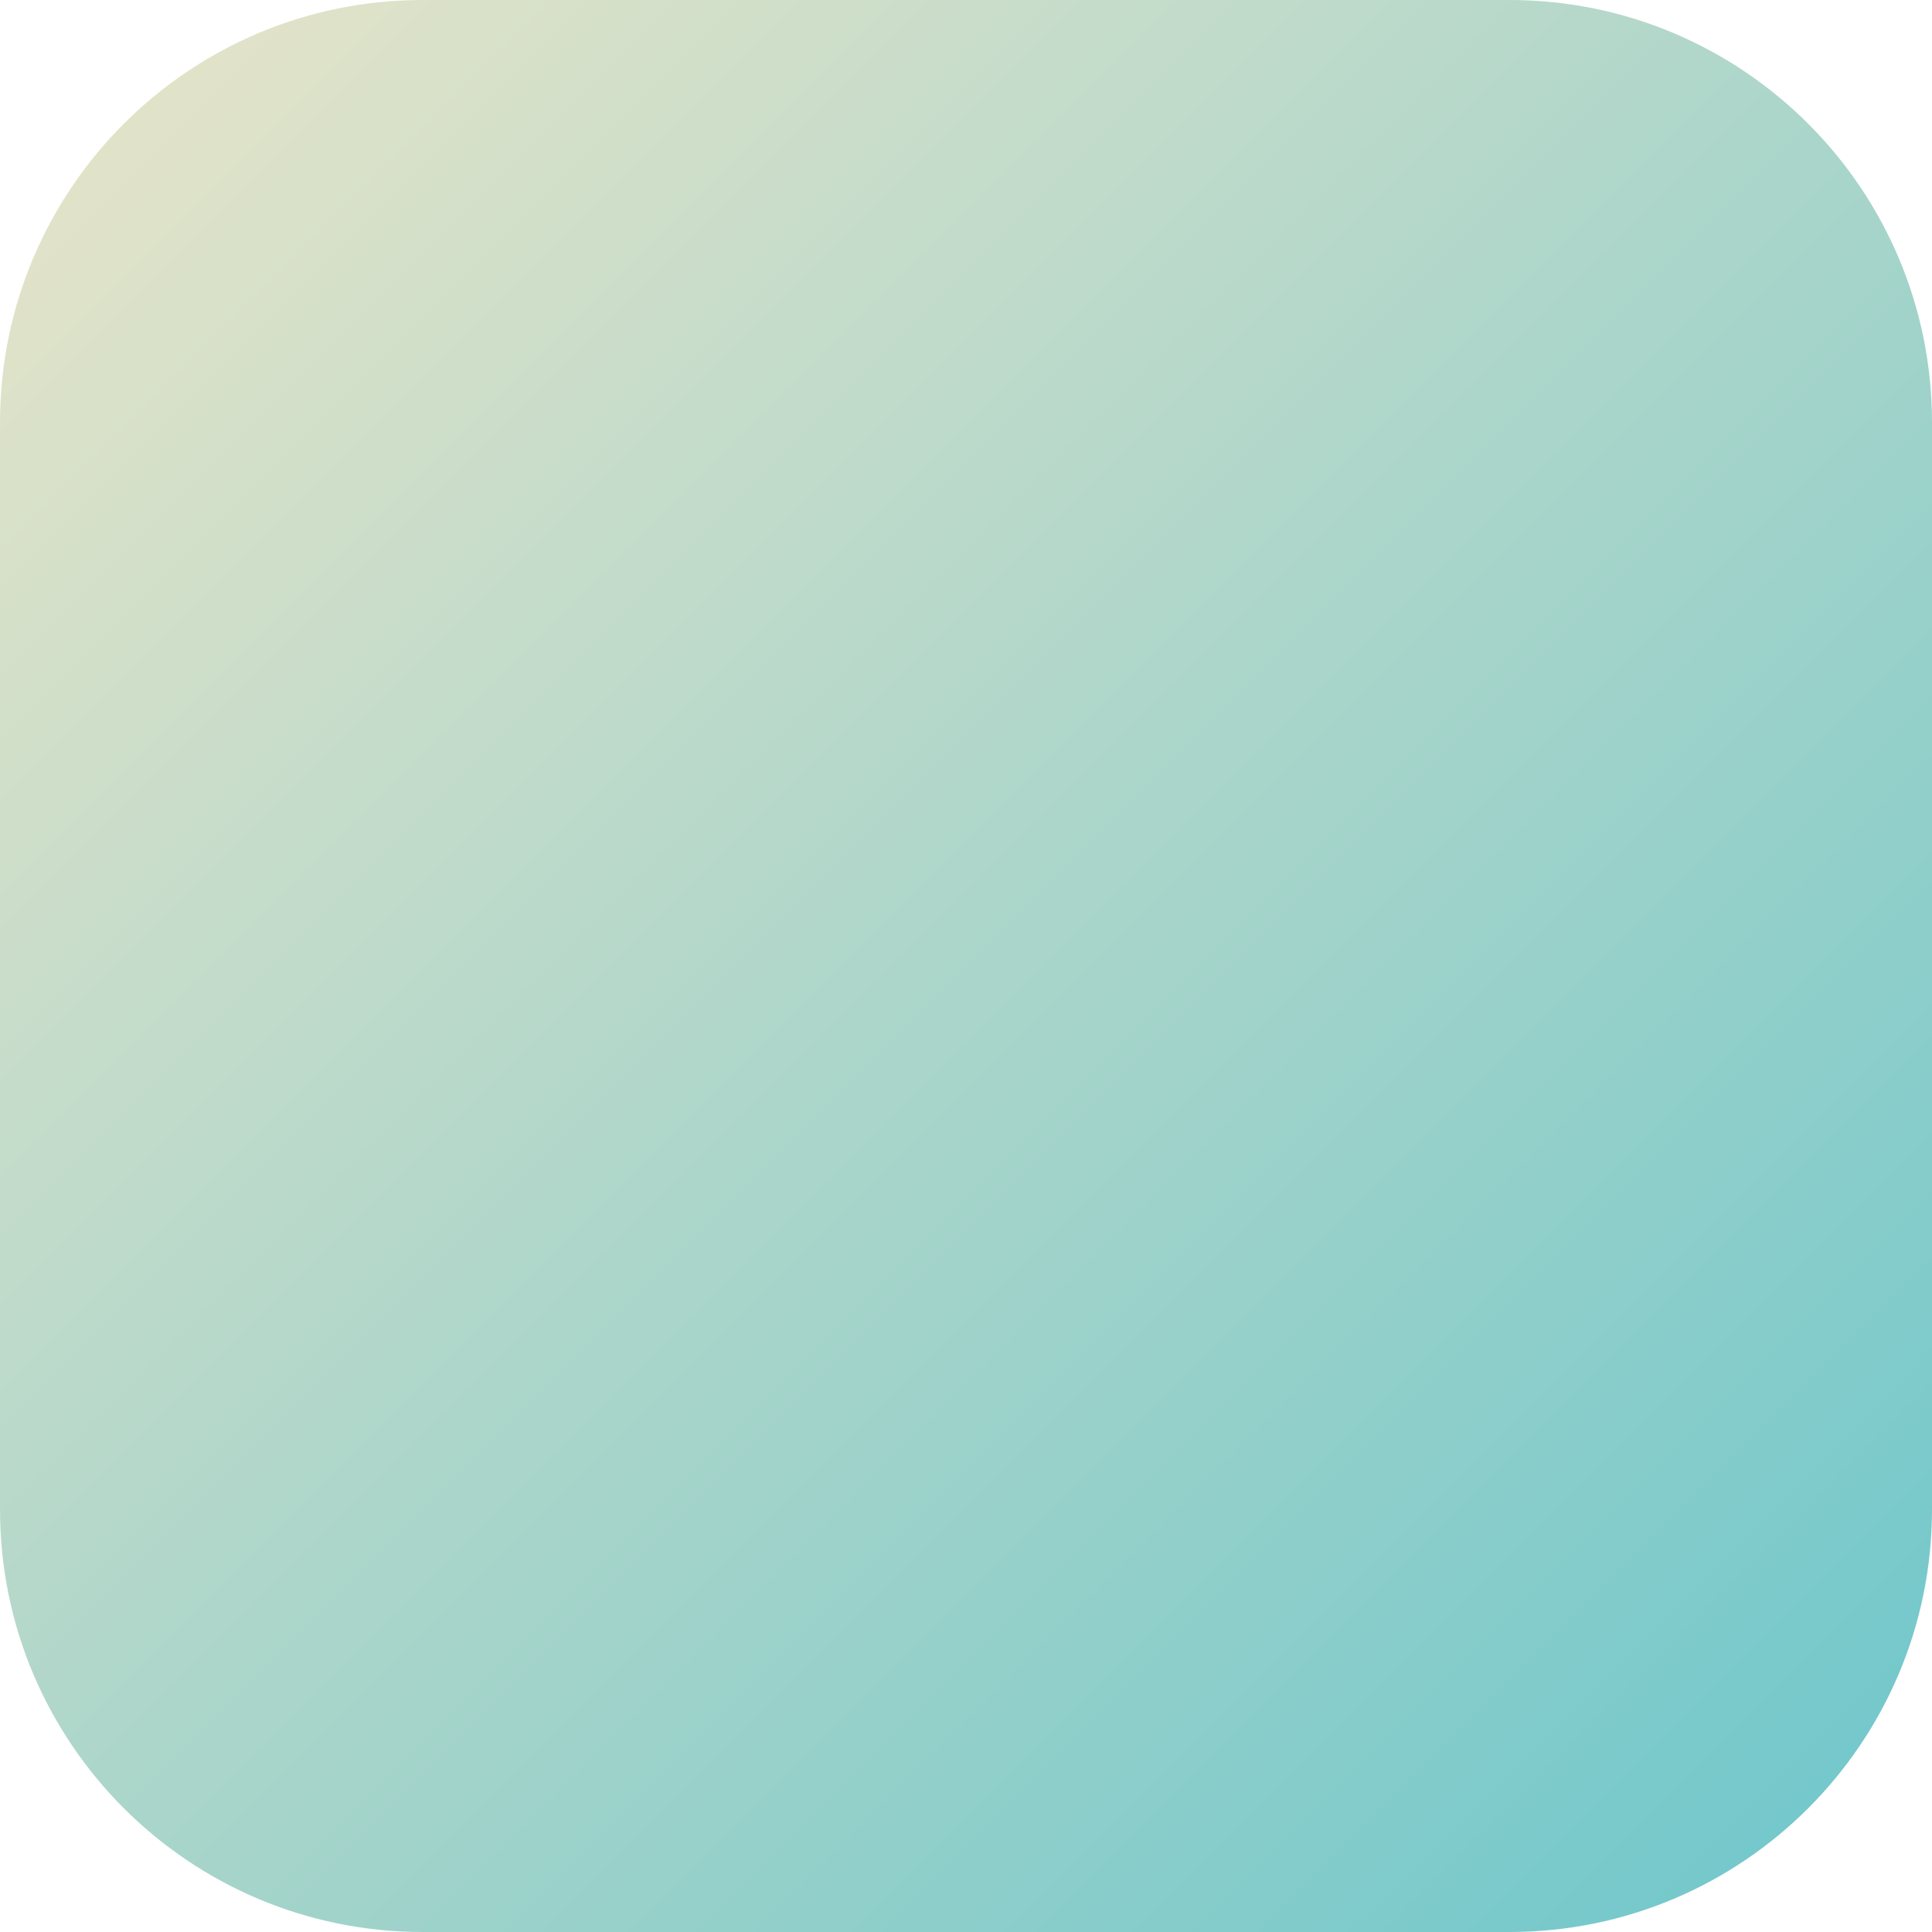
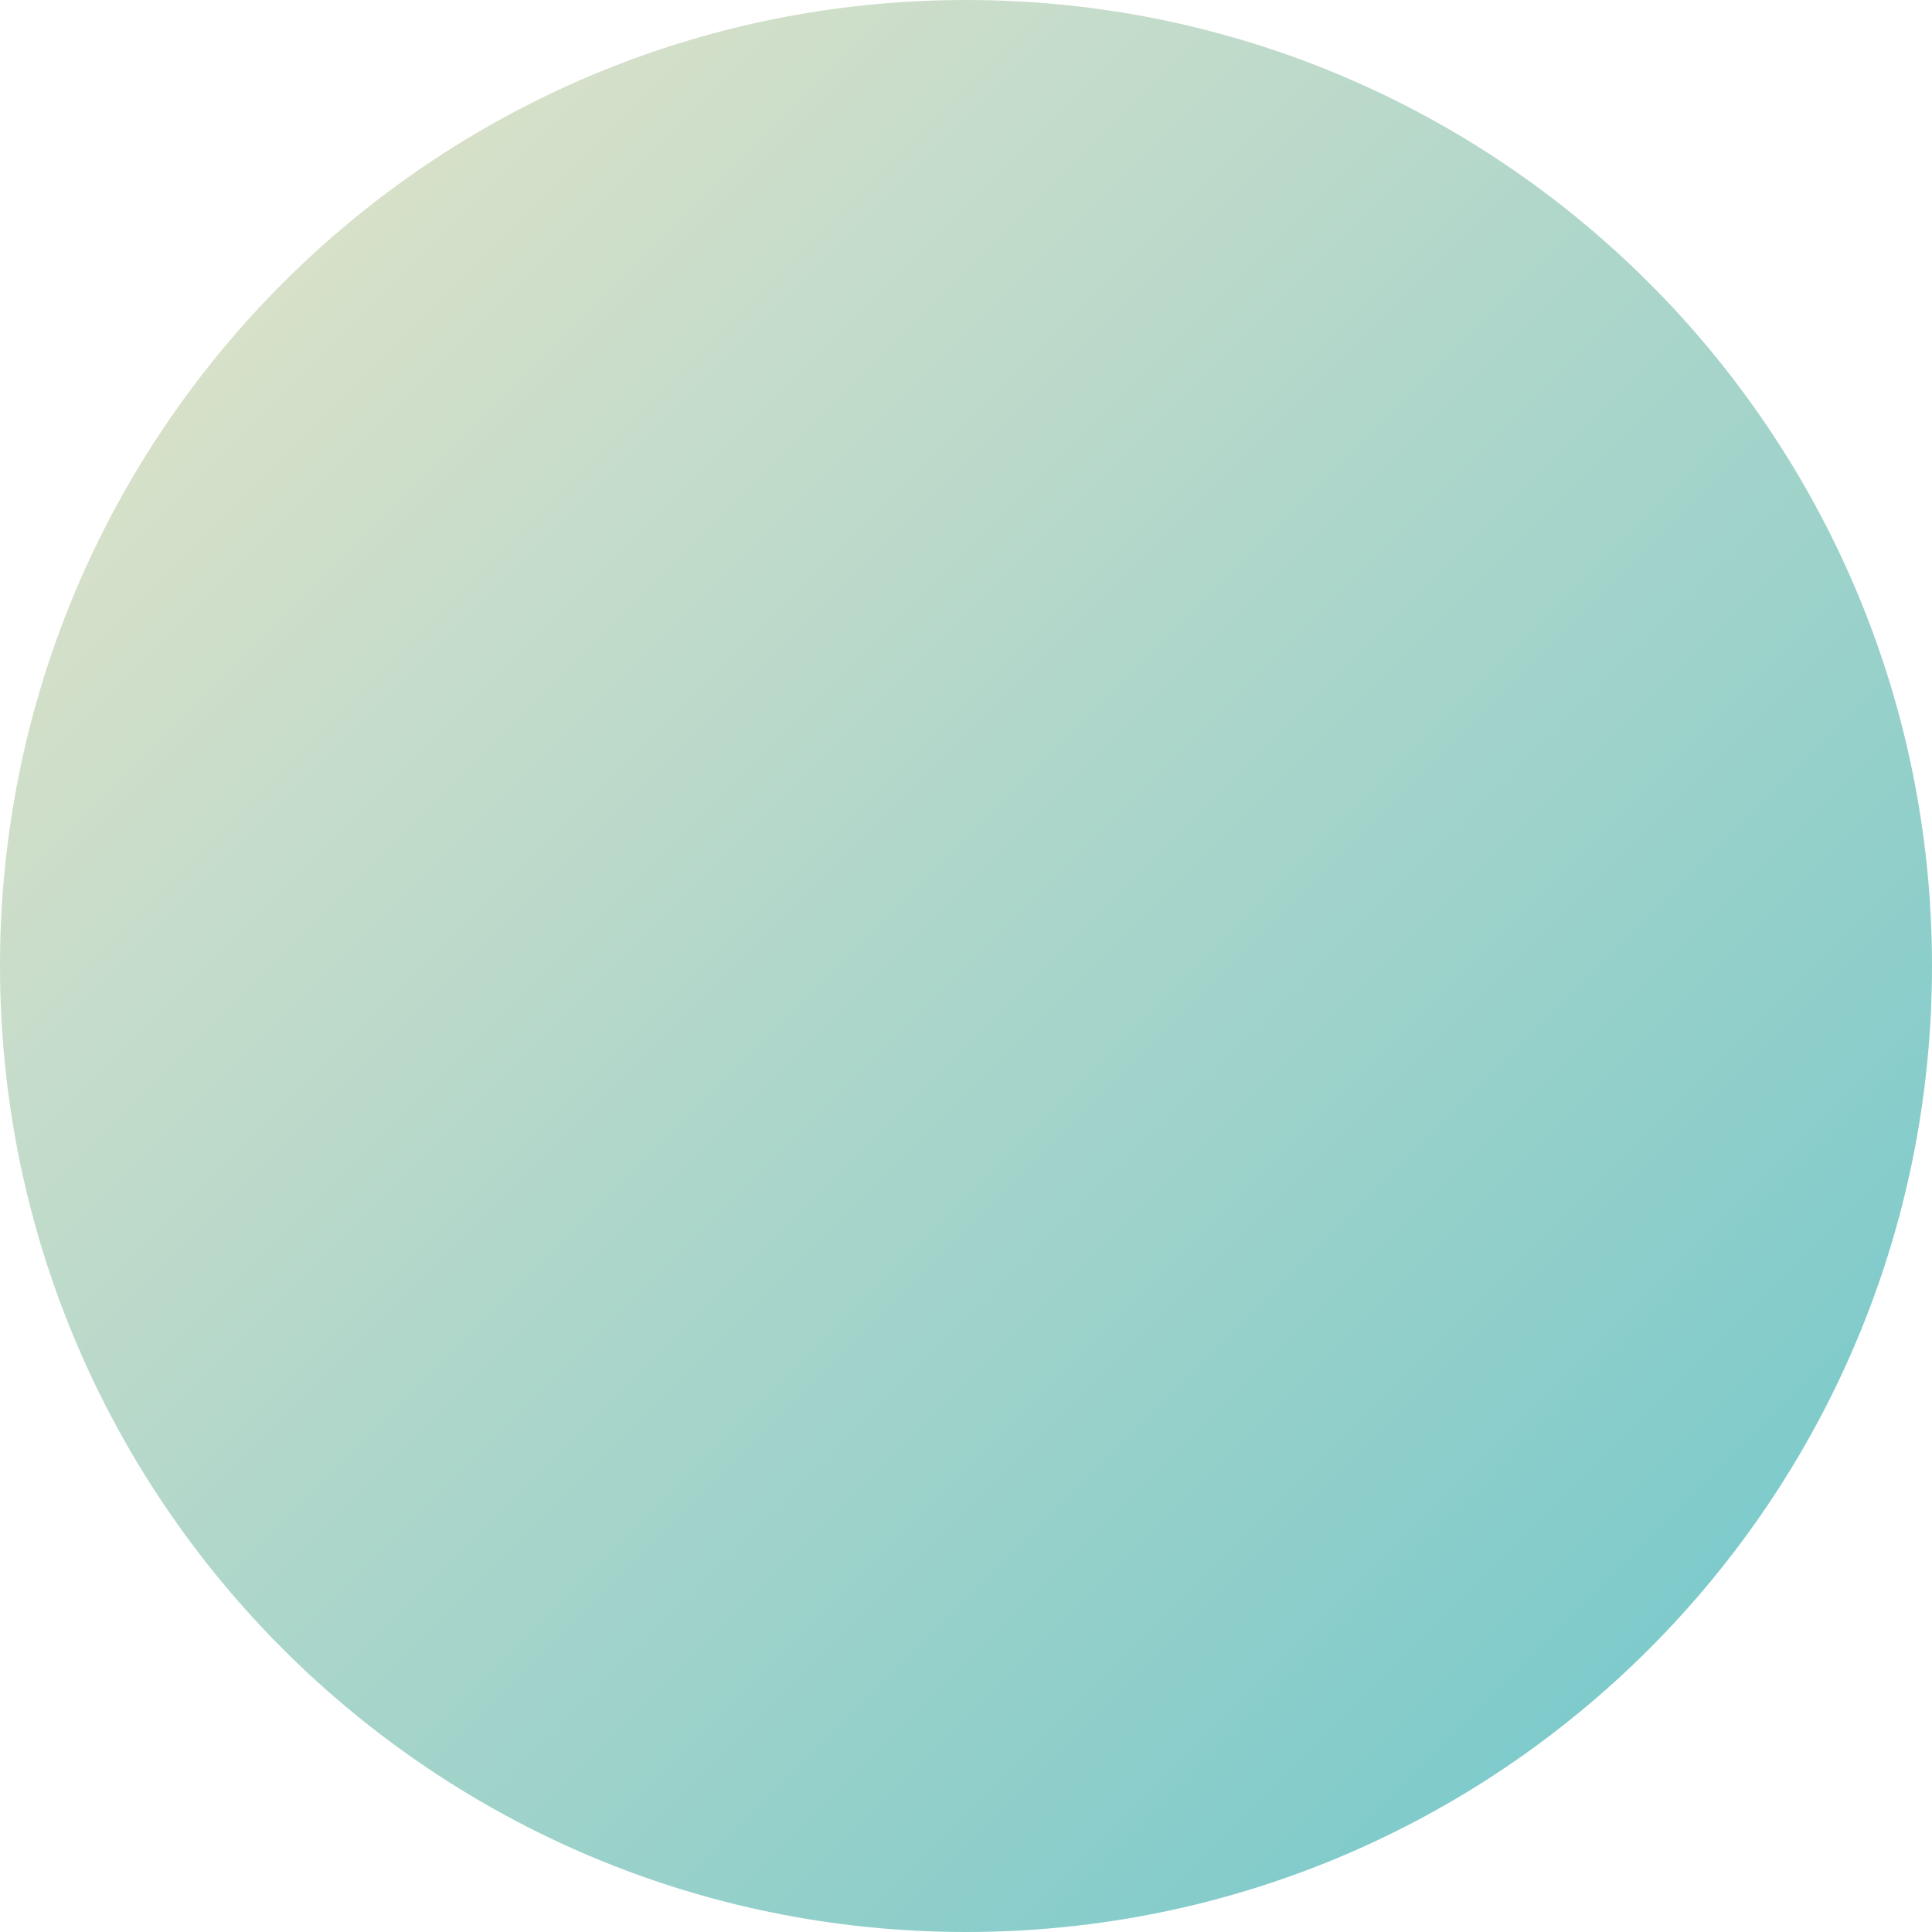
<svg xmlns="http://www.w3.org/2000/svg" viewBox="0 0 64 64">
  <defs>
    <linearGradient id="g" x1="0%" y1="0%" x2="100%" y2="100%">
      <stop offset="0%" stop-color="#EAE5C9" />
      <stop offset="100%" stop-color="#6CC6CB" />
    </linearGradient>
  </defs>
-   <rect width="64" height="64" rx="14" fill="url(#g)" />
+   <circle cx="32" cy="32" r="32" fill="url(#g)" />
</svg>
